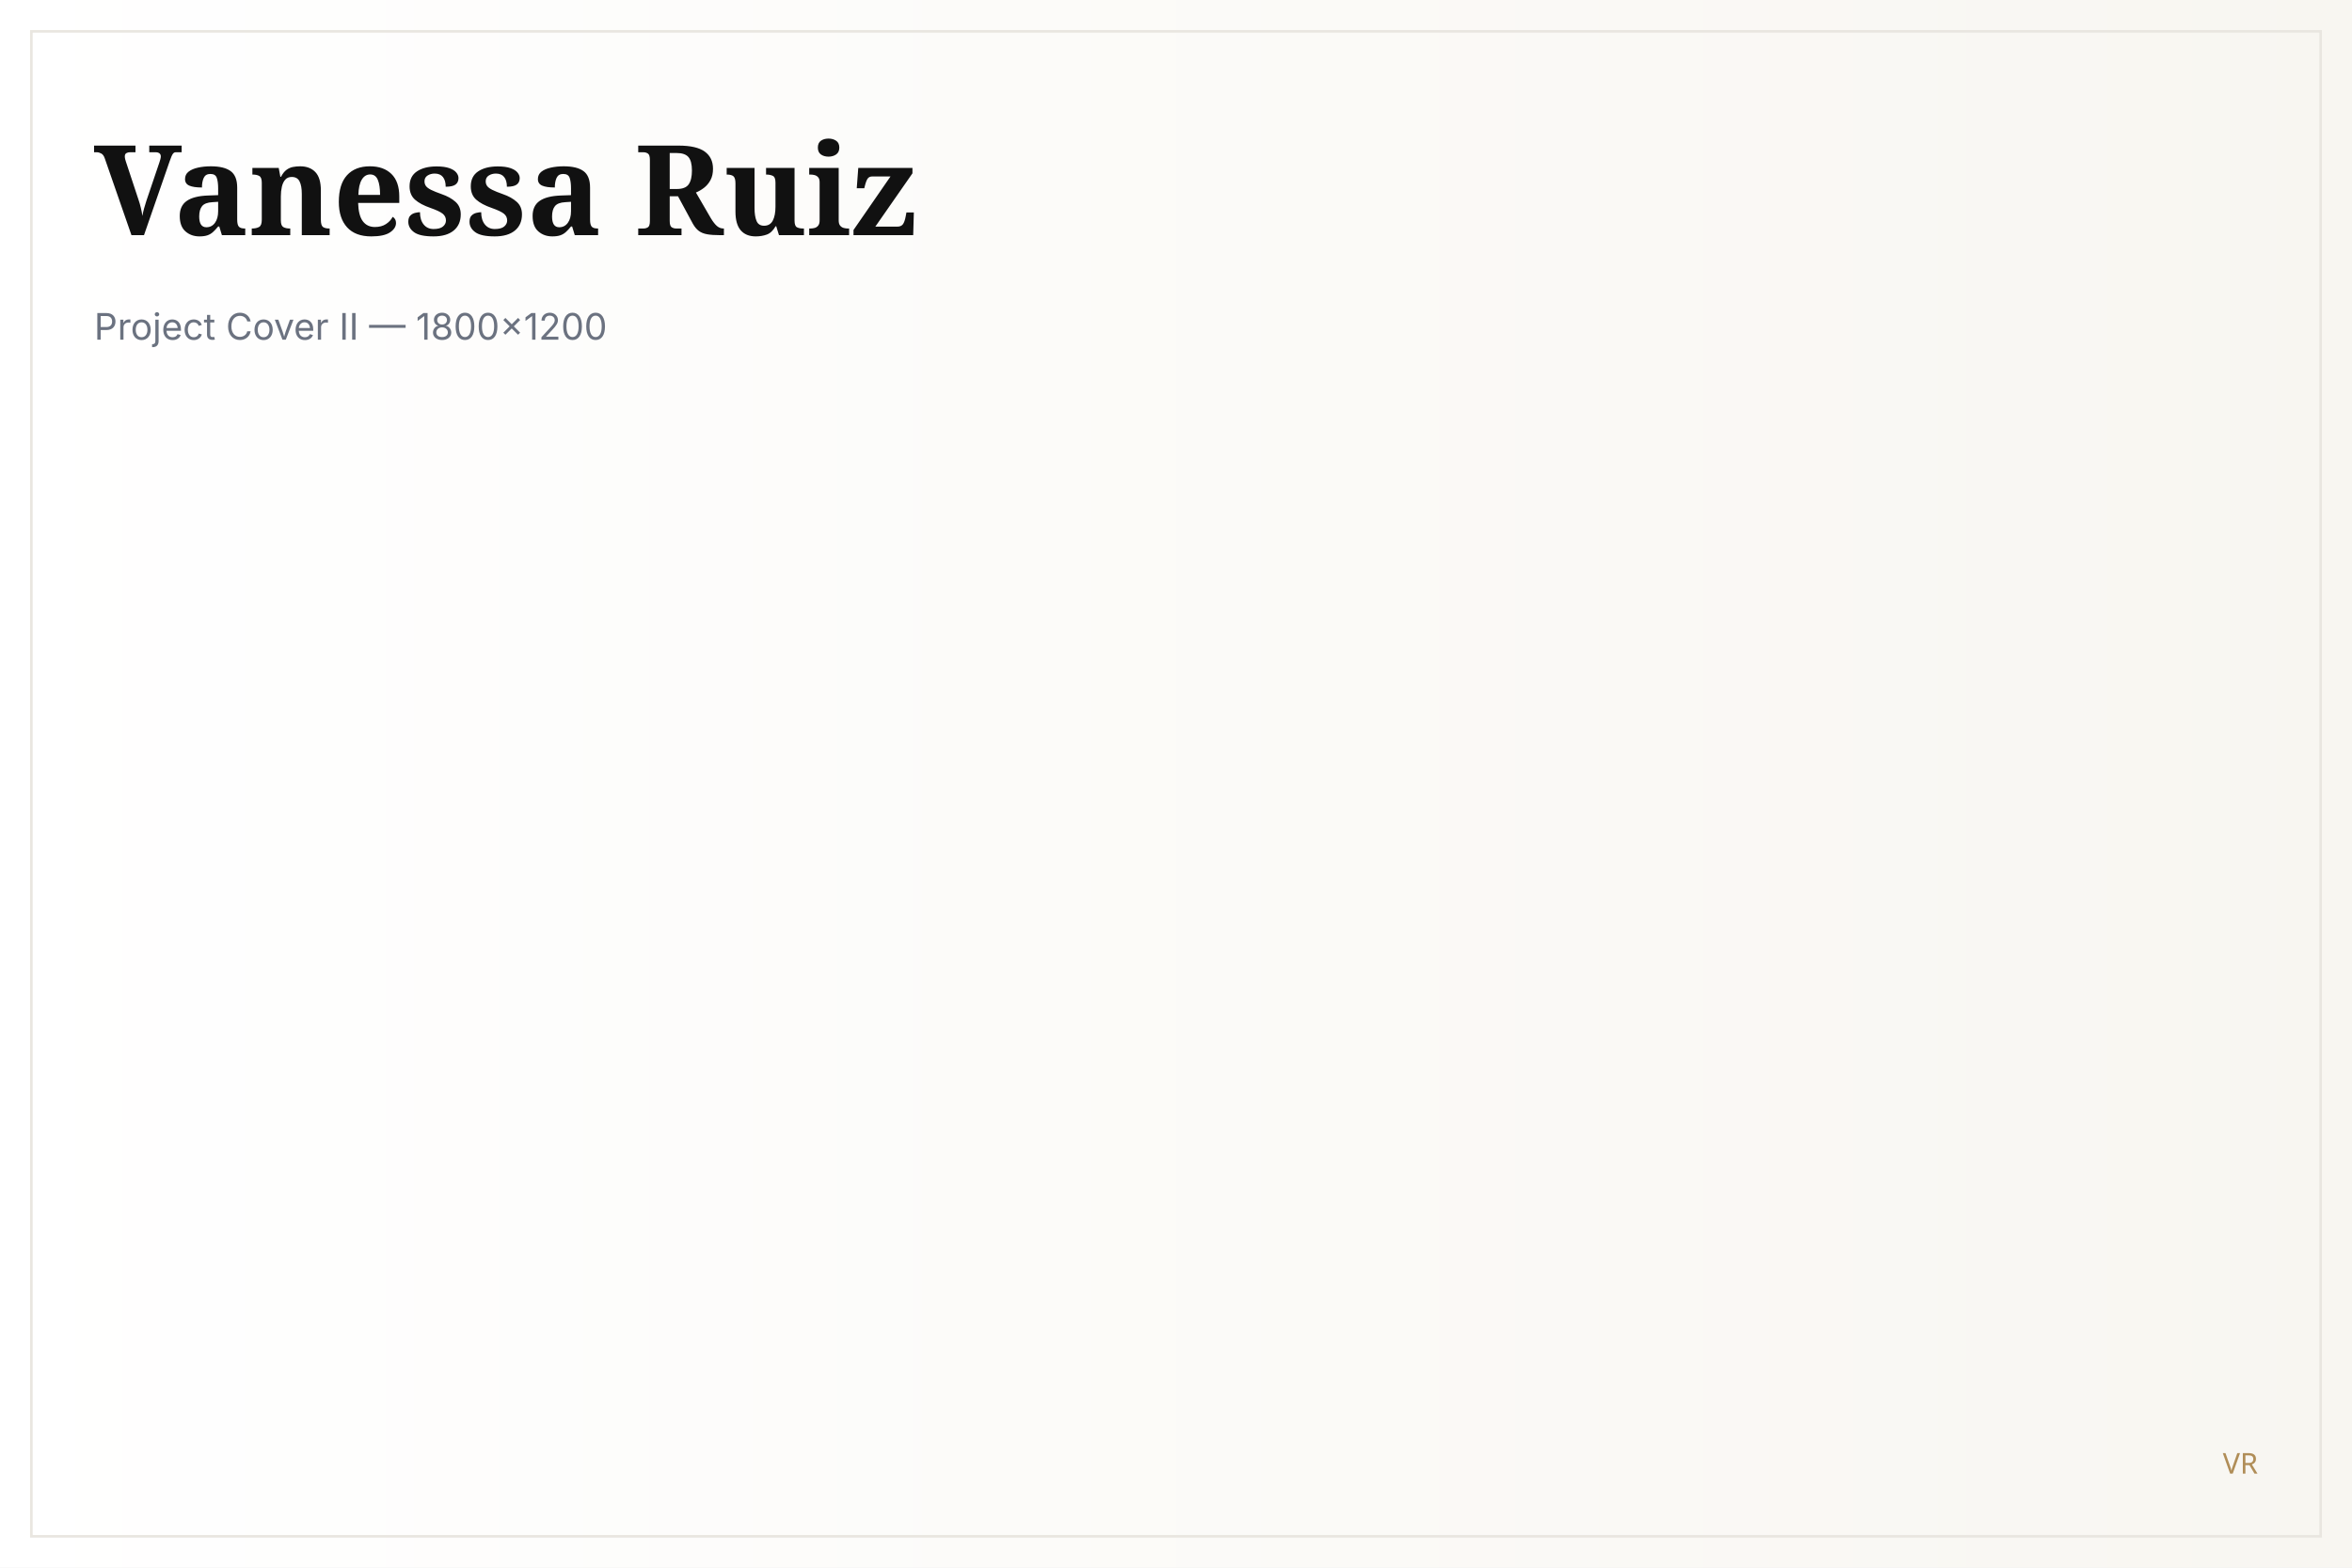
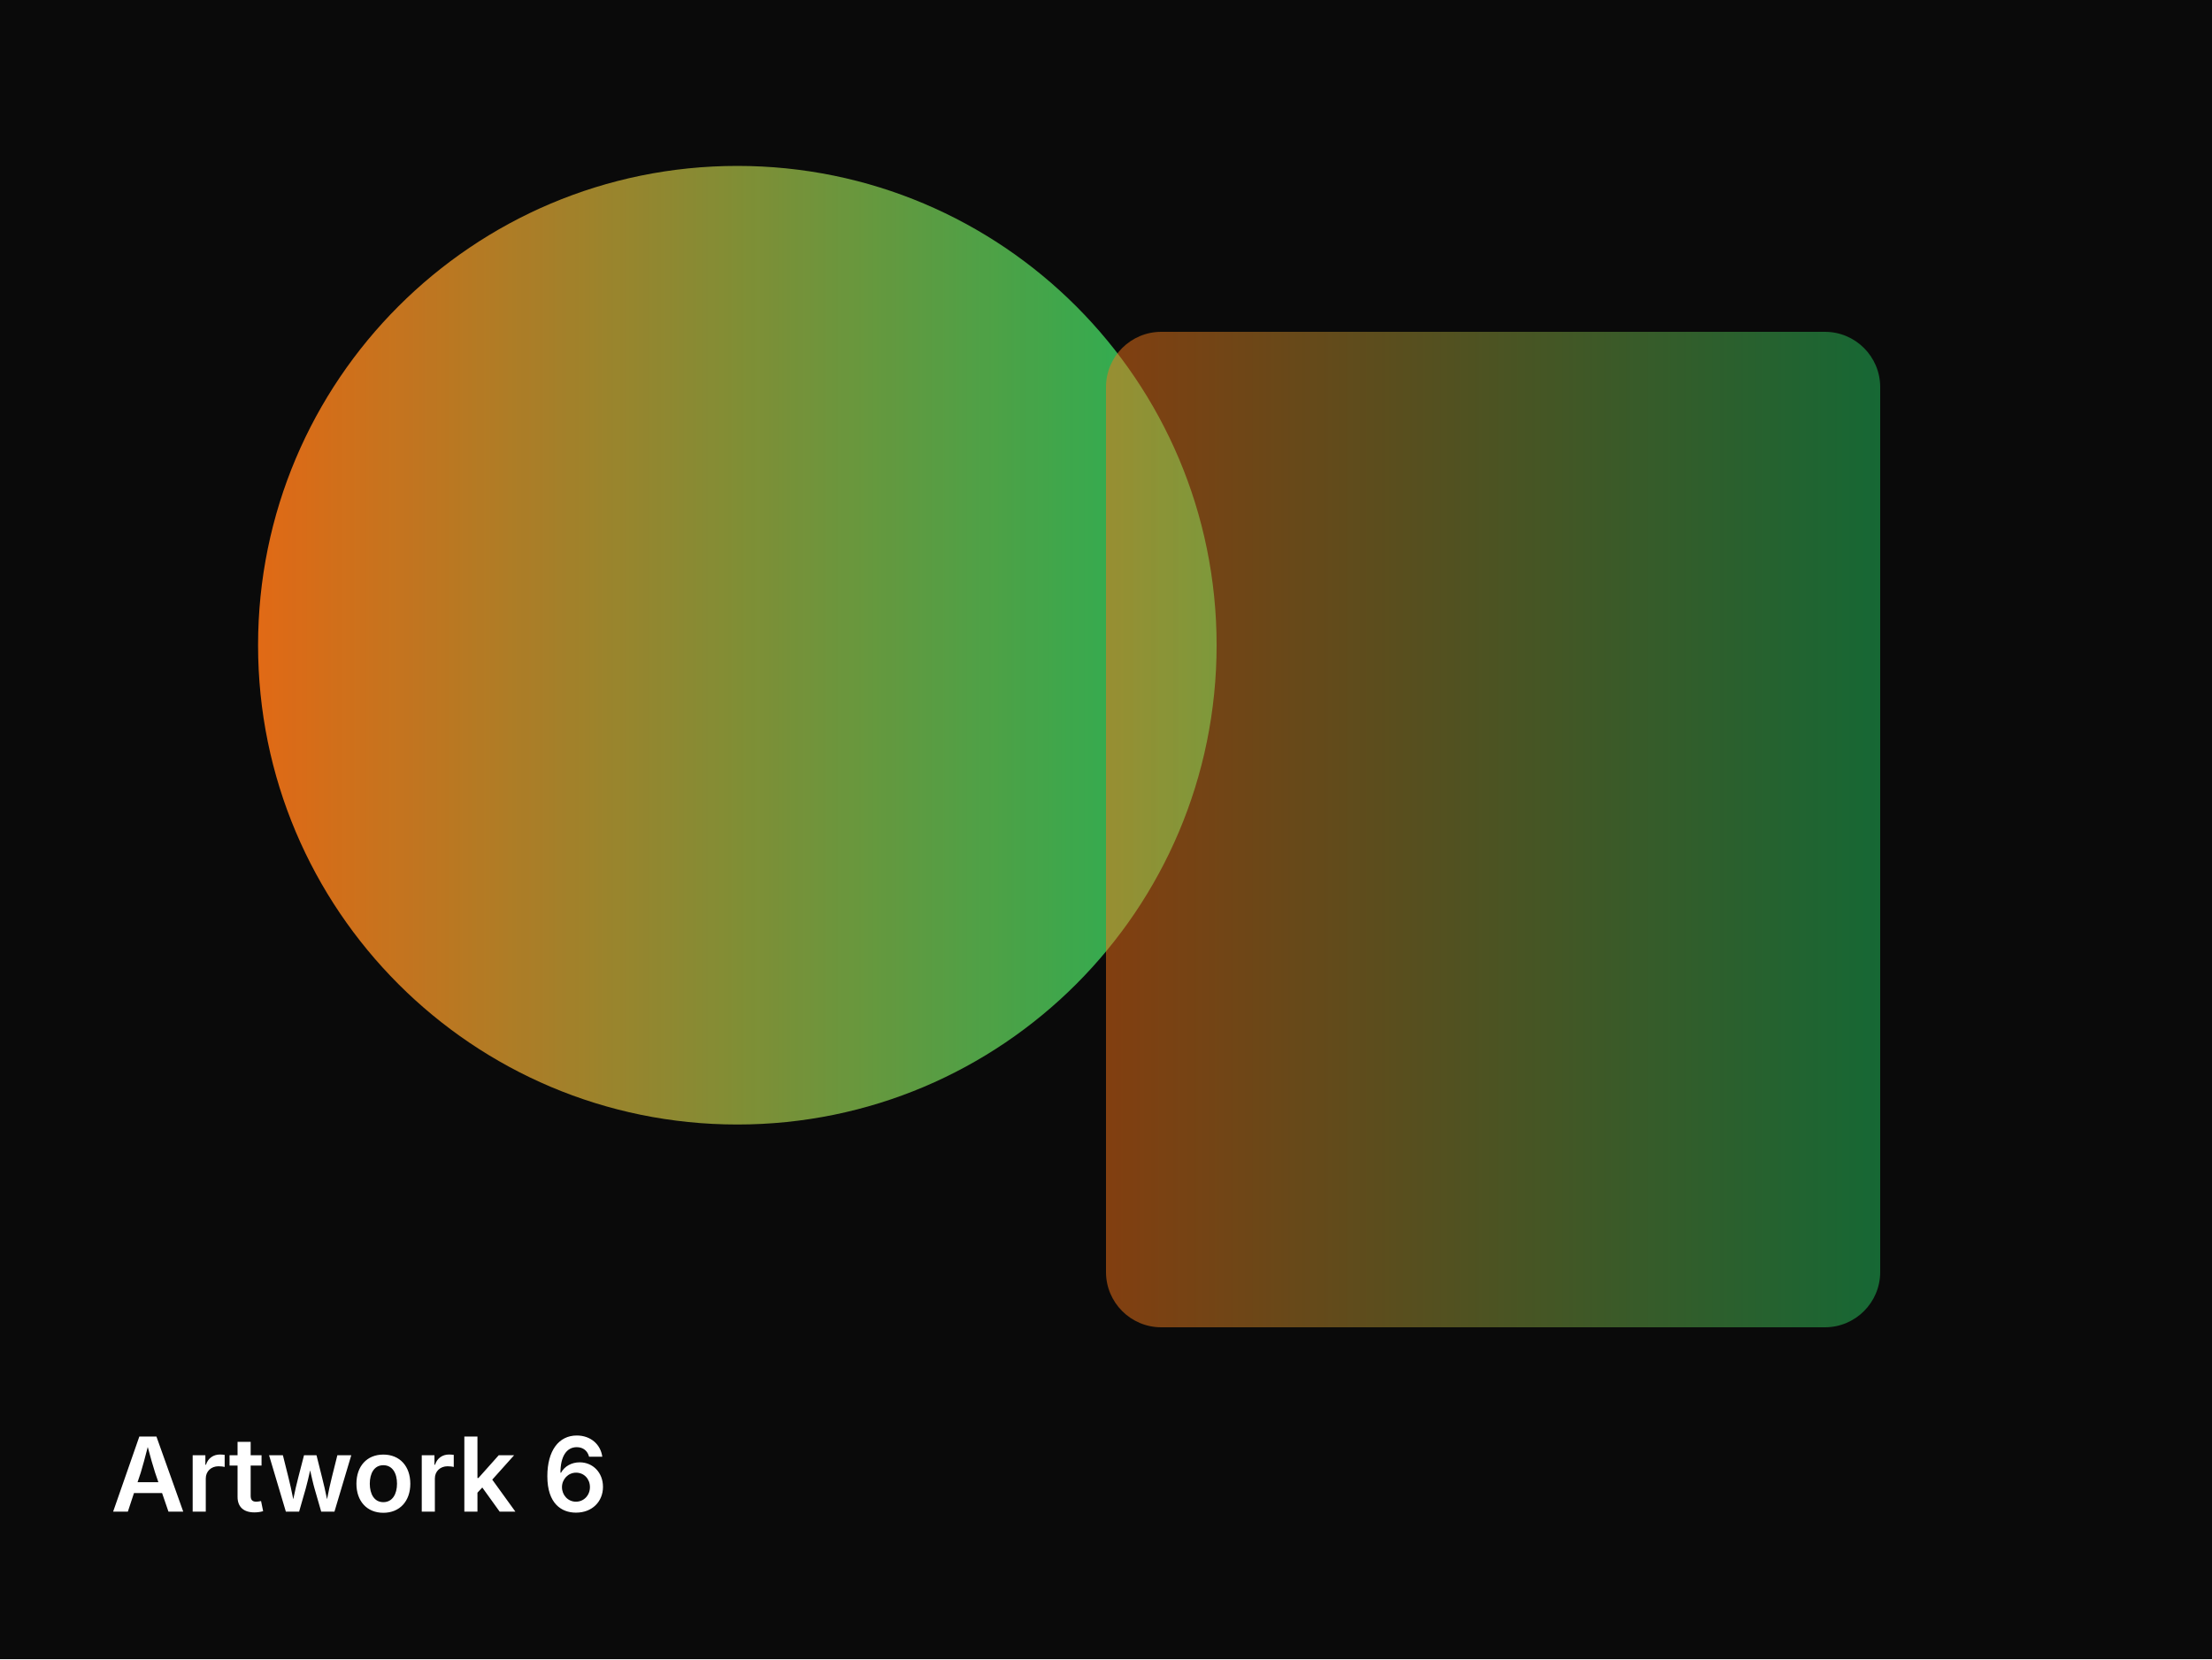
- <svg xmlns="http://www.w3.org/2000/svg" width="1800" height="1200" viewBox="0 0 1800 1200">
+ <svg xmlns="http://www.w3.org/2000/svg" width="1200" height="900" viewBox="0 0 1200 900">
  <defs>
    <linearGradient id="g" x1="0" x2="1">
-       <stop offset="0%" stop-color="#FFF" />
-       <stop offset="100%" stop-color="#F8F6F1" />
+       <stop offset="0%" stop-color="#f97316" />
+       <stop offset="100%" stop-color="#22c55e" />
    </linearGradient>
  </defs>
-   <rect width="1800" height="1200" fill="url(#g)" />
-   <rect x="24" y="24" width="1752" height="1152" fill="none" stroke="#E9E6E0" stroke-width="2" />
-   <text x="72" y="180" fill="#111111" font-family="Cormorant Garamond, serif" font-size="96" font-weight="600">Vanessa Ruiz</text>
-   <text x="72" y="260" fill="#6B7280" font-family="Manrope, system-ui, -apple-system, 'Segoe UI', sans-serif" font-size="28">Project Cover II — 1800×1200</text>
-   <text x="1728" y="1128" text-anchor="end" fill="#B08D57" font-family="Manrope, system-ui, sans-serif" font-size="22">VR</text>
+   <rect width="1200" height="900" fill="#0a0a0a" />
+   <circle cx="400" cy="350" r="260" fill="url(#g)" opacity="0.9" />
+   <rect x="600" y="180" width="420" height="540" rx="30" fill="url(#g)" opacity="0.5" />
+   <text x="60" y="820" fill="#ffffff" font-family="Inter, Arial, sans-serif" font-size="56" font-weight="600">Artwork 6</text>
</svg>
